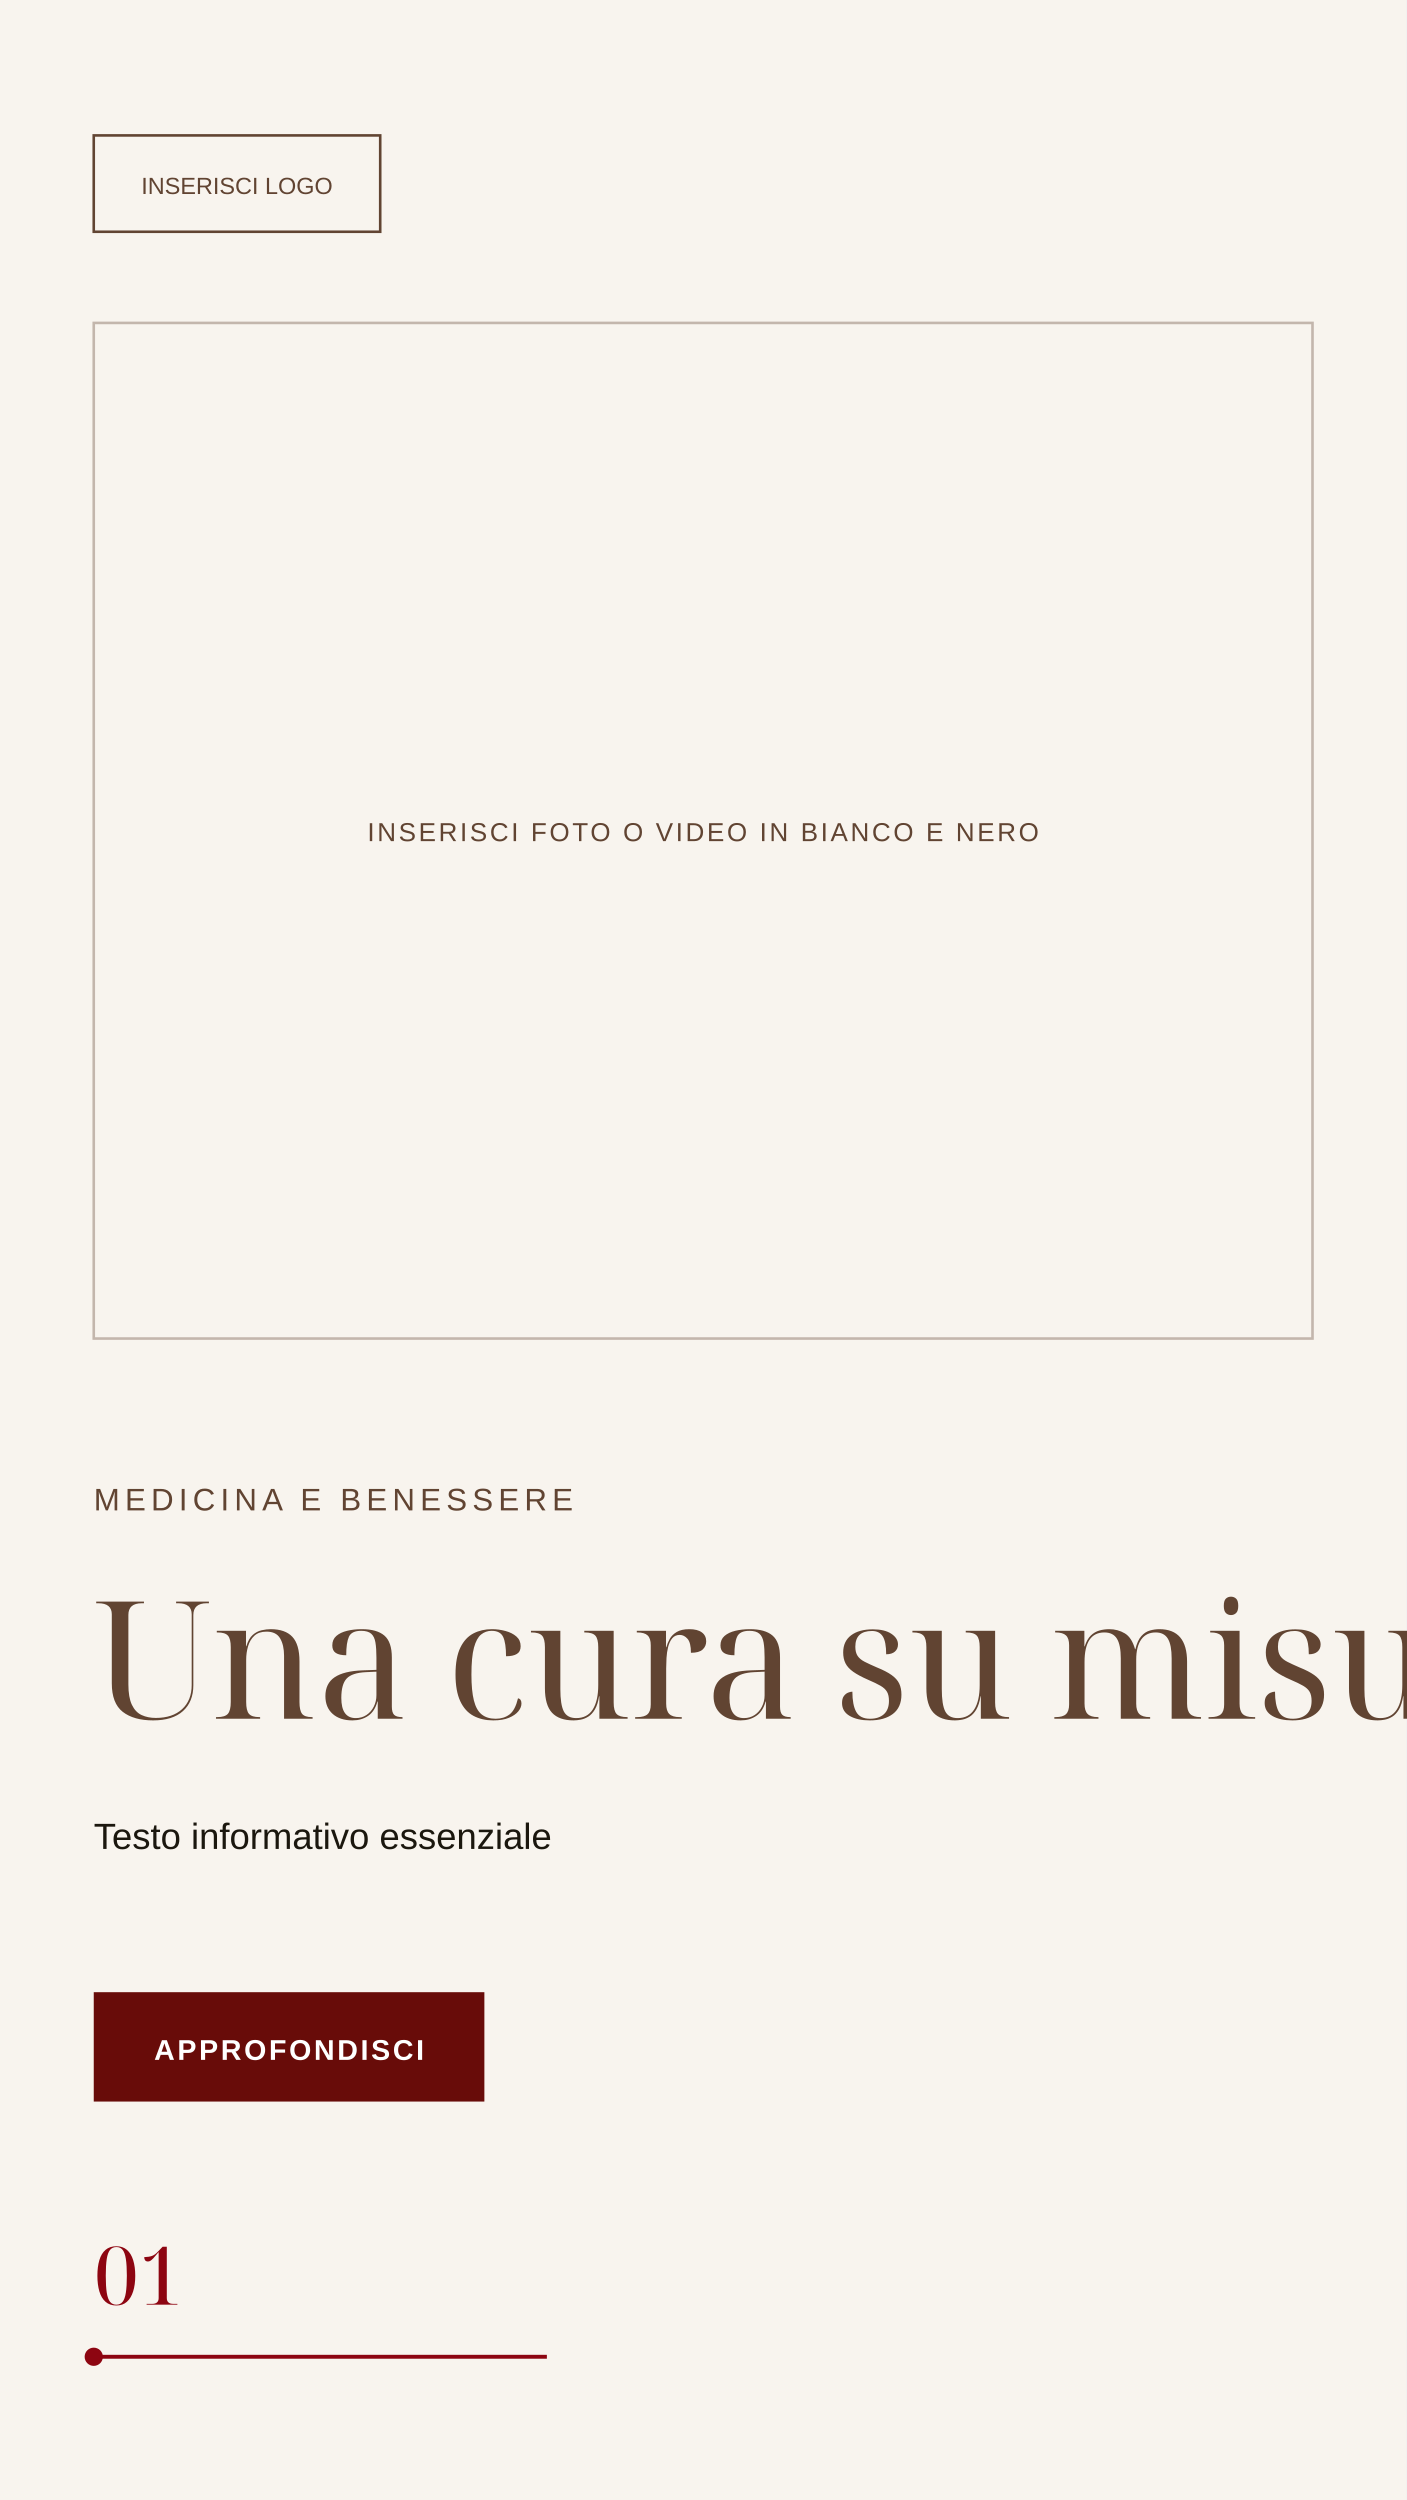
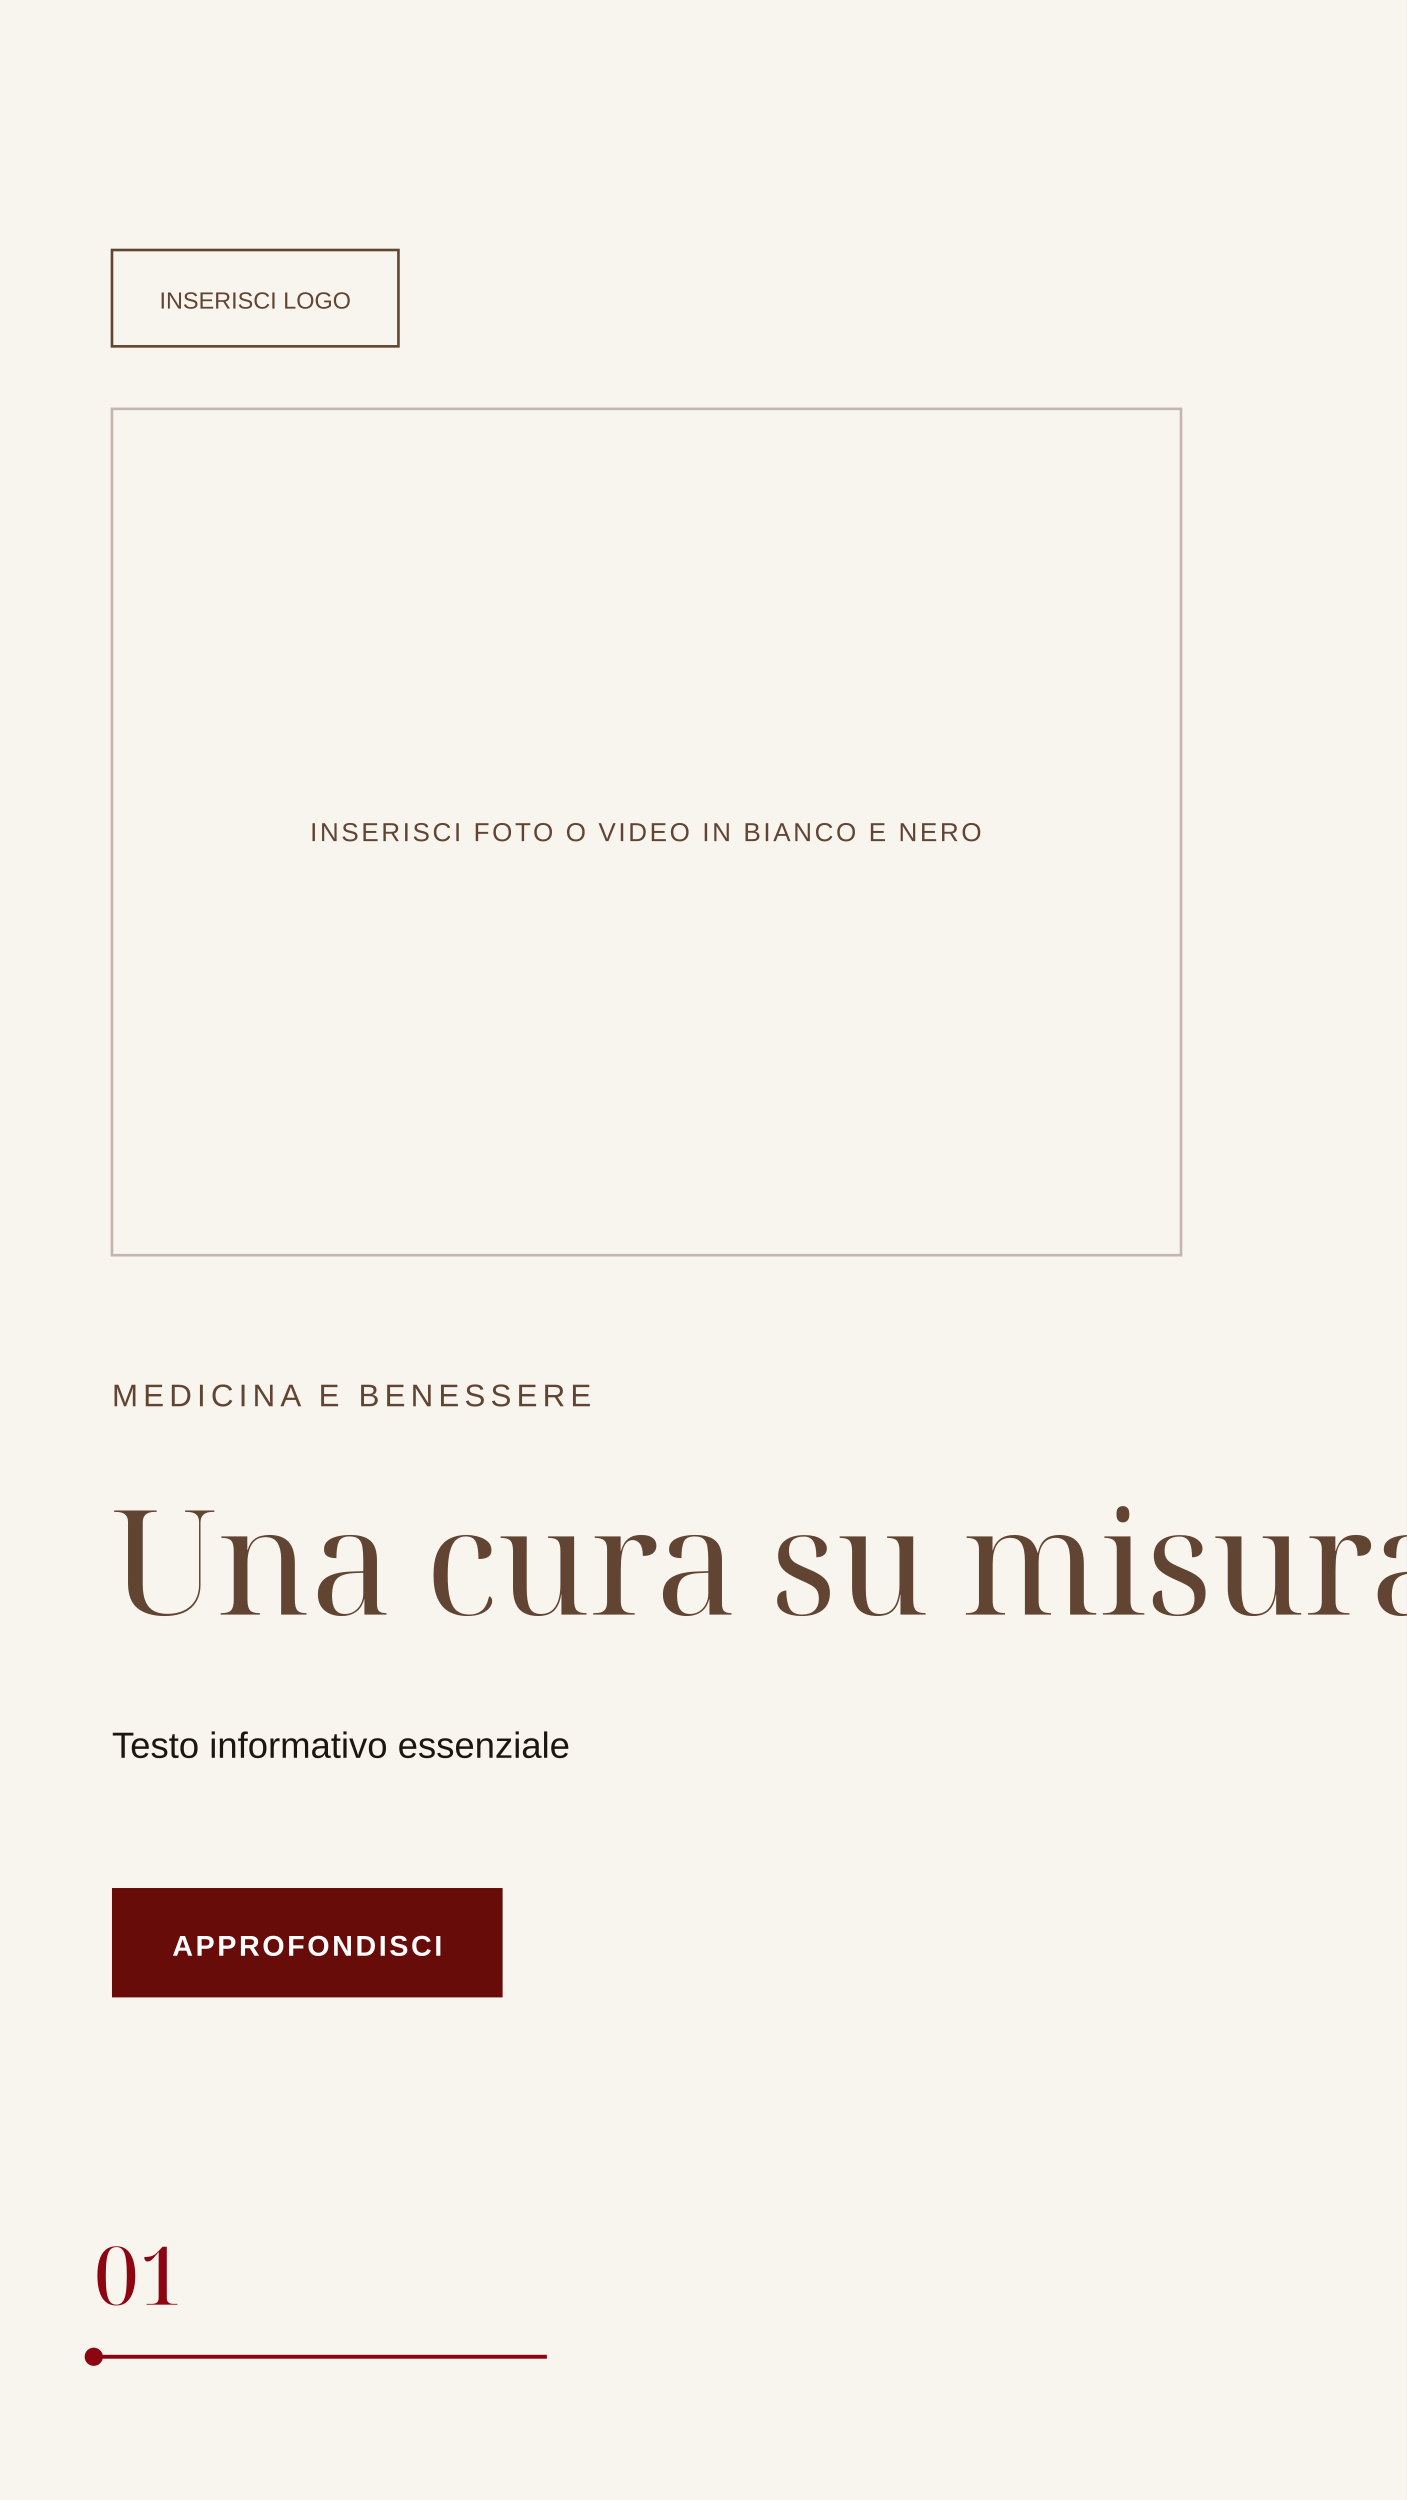
<svg xmlns="http://www.w3.org/2000/svg" width="1080" height="1920" viewBox="0 0 1080 1920">
  <rect width="1080" height="1920" fill="#F8F4EE" />
-   <rect x="72" y="104" width="220" height="74" fill="none" stroke="#614432" stroke-width="2" />
-   <text x="182" y="149" text-anchor="middle" fill="#614432" font-family="Satoshi, Arial, sans-serif" font-size="18">INSERISCI LOGO</text>
-   <rect x="72" y="248" width="936" height="780" fill="#F8F4EE" stroke="#614432" stroke-opacity=".35" stroke-width="2" />
-   <text x="540" y="646" text-anchor="middle" fill="#614432" font-family="Satoshi, Arial, sans-serif" font-size="20" letter-spacing="2">INSERISCI FOTO O VIDEO IN BIANCO E NERO</text>
-   <text x="72" y="1160" fill="#614432" font-family="Satoshi, Arial, sans-serif" font-size="24" font-weight="500" letter-spacing="4">MEDICINA E BENESSERE</text>
-   <text x="72" y="1320" fill="#614432" font-family="Noto Serif Display, Georgia, serif" font-size="126" font-weight="300">Una cura su misura</text>
-   <text x="72" y="1420" fill="#1B170E" font-family="Satoshi, Arial, sans-serif" font-size="28">Testo informativo essenziale</text>
-   <rect x="72" y="1530" width="300" height="84" fill="#680C09" />
-   <text x="222" y="1582" text-anchor="middle" fill="#FFFFFF" font-family="Satoshi, Arial, sans-serif" font-size="22" font-weight="700" letter-spacing="2">APPROFONDISCI</text>
-   <text x="72" y="1770" fill="#8D0511" font-family="Noto Serif Display, Georgia, serif" font-size="62" font-weight="300">01</text>
-   <line x1="72" y1="1810" x2="420" y2="1810" stroke="#8D0511" stroke-width="3" />
-   <circle cx="72" cy="1810" r="7" fill="#8D0511" />
+   <rect id="logo-placeholder" data-essential="true" x="86" y="192" width="220" height="74" fill="none" stroke="#614432" stroke-width="2" />
+   <text id="logo-label" data-essential="true" x="196" y="237" text-anchor="middle" fill="#614432" font-family="Satoshi, Arial, sans-serif" font-size="18">INSERISCI LOGO</text>
+   <rect id="media-placeholder" data-essential="true" x="86" y="314" width="821" height="650" fill="#F8F4EE" stroke="#614432" stroke-opacity=".35" stroke-width="2" />
+   <text id="media-label" data-essential="true" x="496" y="646" text-anchor="middle" fill="#614432" font-family="Satoshi, Arial, sans-serif" font-size="20" letter-spacing="2">INSERISCI FOTO O VIDEO IN BIANCO E NERO</text>
+   <text id="eyebrow" data-essential="true" x="86" y="1080" fill="#614432" font-family="Satoshi, Arial, sans-serif" font-size="24" font-weight="500" letter-spacing="4">MEDICINA E BENESSERE</text>
+   <text id="title" data-essential="true" x="86" y="1240" fill="#614432" font-family="Noto Serif Display, Georgia, serif" font-size="112" font-weight="300">Una cura su misura</text>
+   <text id="body-copy" data-essential="true" x="86" y="1350" fill="#1B170E" font-family="Satoshi, Arial, sans-serif" font-size="28" font-weight="400">Testo informativo essenziale</text>
+   <rect id="button" data-essential="true" x="86" y="1450" width="300" height="84" fill="#680C09" />
+   <text id="button-label" data-essential="true" x="236" y="1502" text-anchor="middle" fill="#FFFFFF" font-family="Satoshi, Arial, sans-serif" font-size="22" font-weight="700" letter-spacing="2">APPROFONDISCI</text>
+   <text data-essential="false" x="72" y="1770" fill="#8D0511" font-family="Noto Serif Display, Georgia, serif" font-size="62" font-weight="300">01</text>
+   <line data-essential="false" x1="72" y1="1810" x2="420" y2="1810" stroke="#8D0511" stroke-width="3" />
+   <circle data-essential="false" cx="72" cy="1810" r="7" fill="#8D0511" />
</svg>
